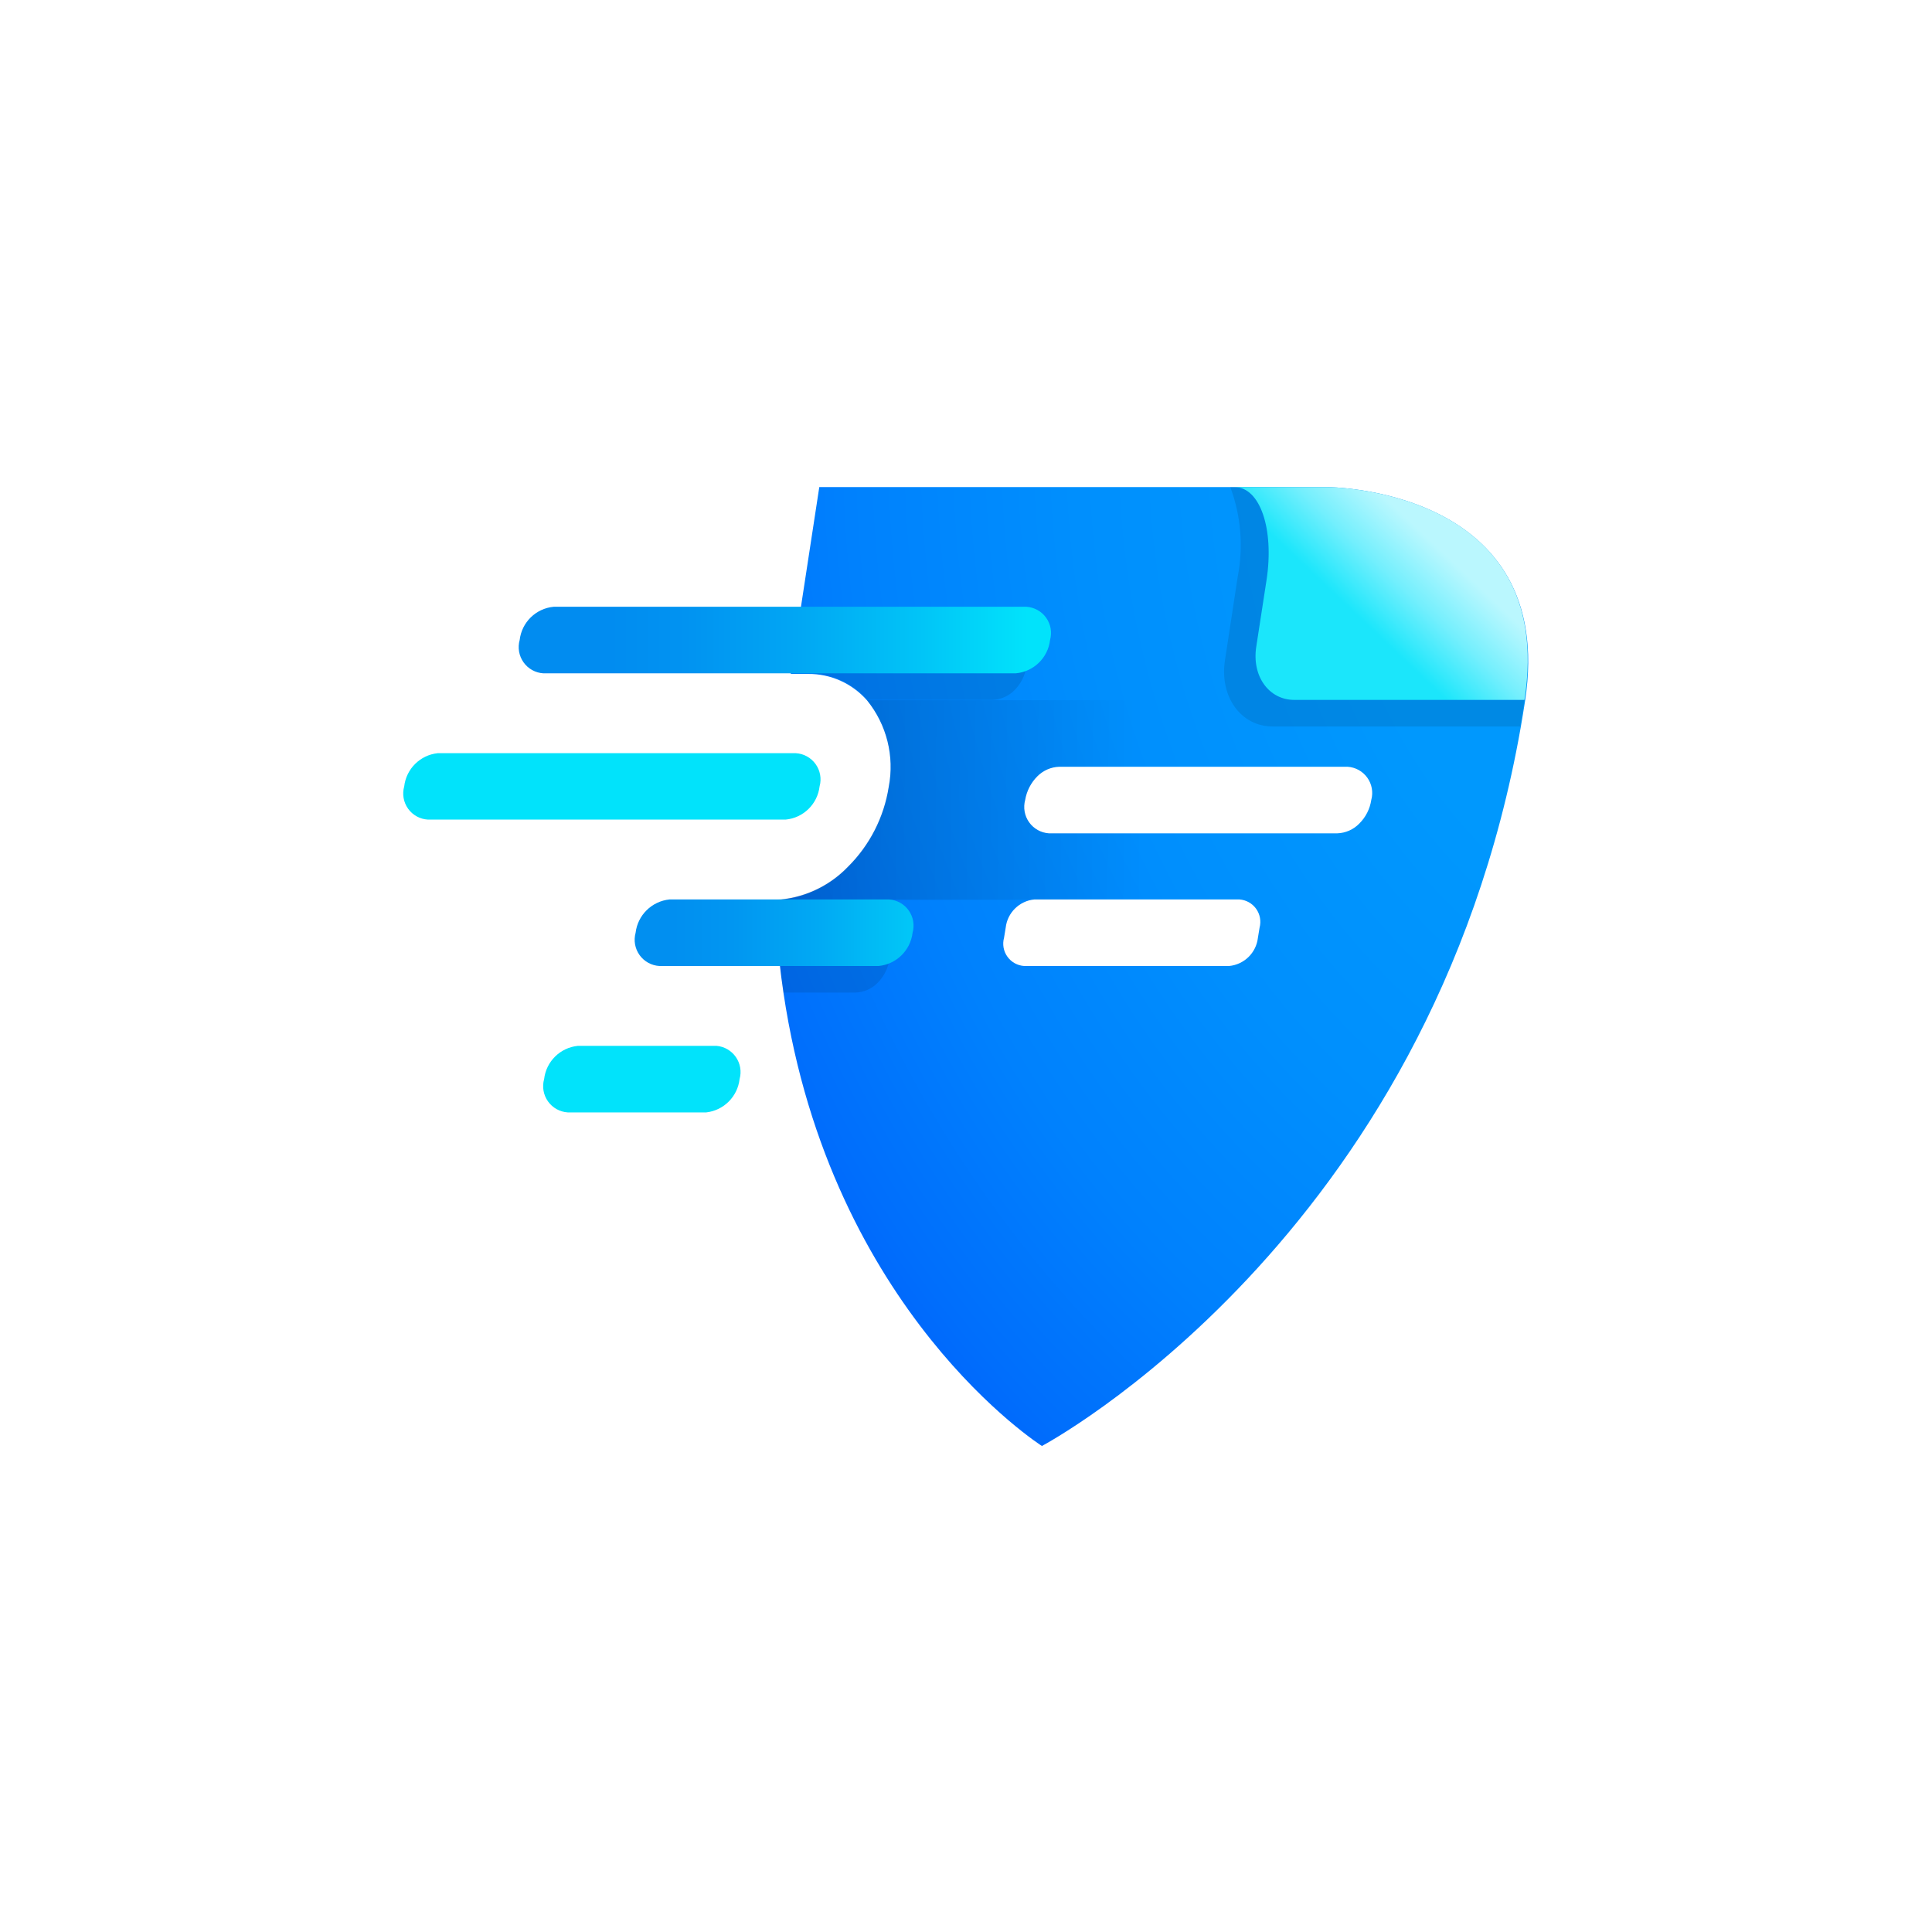
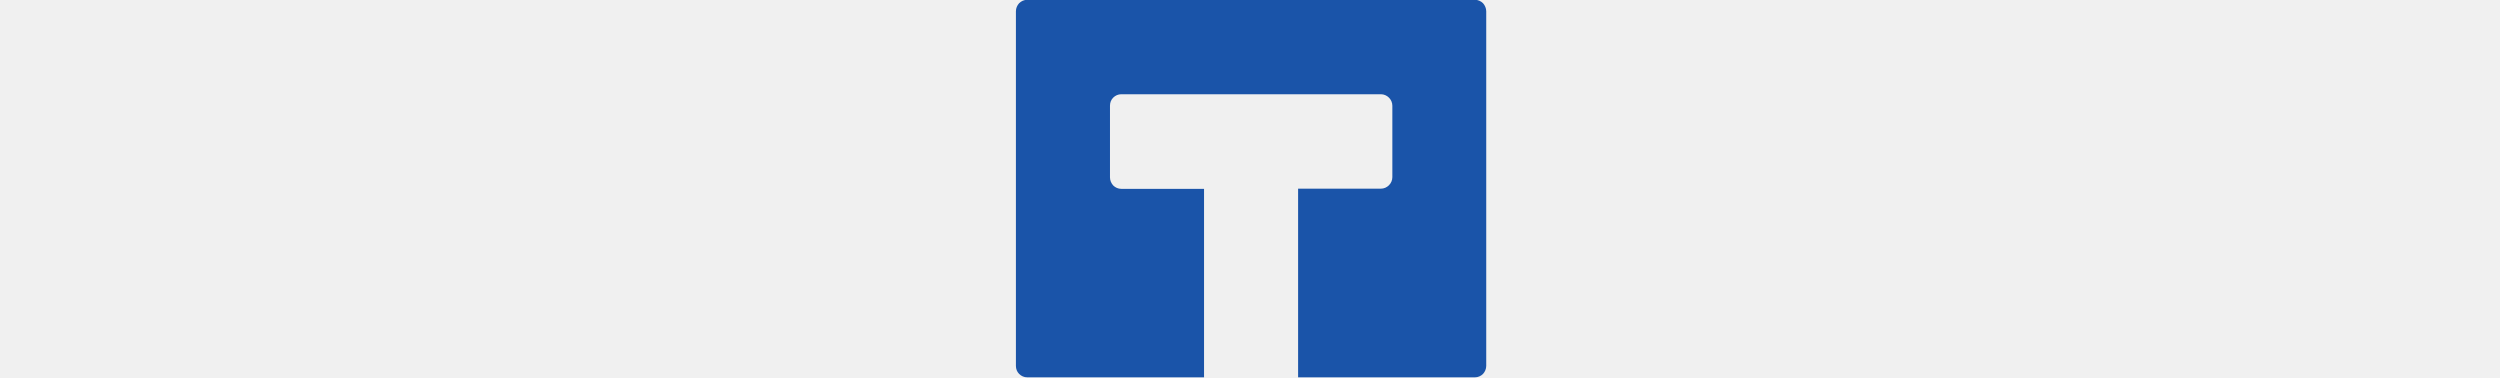
- <svg xmlns="http://www.w3.org/2000/svg" viewBox="0 0 128 128">
-   <radialGradient id="a" cx="-2409.47" cy="-392.07" gradientTransform="matrix(.69 0 0 .79 1781.43 339.43)" gradientUnits="userSpaceOnUse" r="197.62">
-     <stop offset="0" stop-color="#009afd" />
-     <stop offset=".22" stop-color="#0098fd" />
-     <stop offset=".35" stop-color="#008ffd" />
-     <stop offset=".46" stop-color="#0081fd" />
-     <stop offset=".55" stop-color="#006efc" />
-     <stop offset=".6" stop-color="#005ffc" />
-   </radialGradient>
-   <linearGradient id="b" gradientUnits="userSpaceOnUse" x1="78.66" x2="42.39" y1="53.08" y2="52.83">
-     <stop offset=".08" stop-opacity="0" />
-     <stop offset=".81" />
-   </linearGradient>
-   <linearGradient id="c" gradientUnits="userSpaceOnUse" x1="99.08" x2="87.08" y1="31.21" y2="43.91">
-     <stop offset=".36" stop-color="#baf7fe" />
-     <stop offset=".42" stop-color="#a6f5fe" />
-     <stop offset=".56" stop-color="#74effd" />
-     <stop offset=".74" stop-color="#23e7fb" />
-     <stop offset=".76" stop-color="#1be6fb" />
-   </linearGradient>
-   <linearGradient id="d" gradientUnits="userSpaceOnUse" x1="68.09" x2="37.97" y1="42.4" y2="42.4">
-     <stop offset="0" stop-color="#01e3fb" />
-     <stop offset=".23" stop-color="#01c5f7" />
-     <stop offset=".51" stop-color="#01a6f3" />
-     <stop offset=".75" stop-color="#0193f1" />
-     <stop offset=".92" stop-color="#018cf0" />
-   </linearGradient>
-   <linearGradient id="e" gradientUnits="userSpaceOnUse" x1="64.79" x2="38.89" y1="61.8" y2="61.8">
-     <stop offset="0" stop-color="#01dffa" />
-     <stop offset=".16" stop-color="#01c8f7" />
-     <stop offset=".41" stop-color="#01a9f3" />
-     <stop offset=".63" stop-color="#0196f1" />
-     <stop offset=".78" stop-color="#018ff0" />
-   </linearGradient>
-   <path d="m0 0h128v128h-128z" fill="#fff" />
-   <path d="m87.91 32.27h-33.63l-1.49 9.73c-.12.82-.26 1.7-.4 2.65h1.14a5.13 5.13 0 0 1 3.92 1.76 7 7 0 0 1 1.43 5.73 9.53 9.53 0 0 1 -2.71 5.3 7.18 7.18 0 0 1 -4.84 2.19c0 .6.06 1.18.1 1.77.11 1.52.27 3 .48 4.4 3.16 21.15 17.12 30 17.12 30s25.73-13.63 31.72-47.6c.1-.58.2-1.17.29-1.76 2.16-14.17-13.13-14.17-13.13-14.17zm-4.46 29.19-.11.67a2.12 2.12 0 0 1 -1.91 1.87h-13.57a1.48 1.48 0 0 1 -1.34-1.87l.11-.67a2.12 2.12 0 0 1 1.9-1.87h13.58a1.49 1.49 0 0 1 1.34 1.87zm7.4-8.46a2.78 2.78 0 0 1 -.79 1.56 2.13 2.13 0 0 1 -1.46.65h-19.11a1.75 1.75 0 0 1 -1.57-2.21 2.89 2.89 0 0 1 .8-1.56 2.14 2.14 0 0 1 1.45-.64h19.11a1.74 1.74 0 0 1 1.57 2.2z" fill="url(#a)" />
-   <path d="m67.92 53a1.75 1.75 0 0 0 1.57 2.21h8.21v4.4h-26.37a7.18 7.18 0 0 0 4.84-2.19 9.53 9.53 0 0 0 2.71-5.3 7 7 0 0 0 -1.43-5.73h20.25v4.41h-7.53a2.14 2.14 0 0 0 -1.45.64 2.89 2.89 0 0 0 -.8 1.56z" fill="url(#b)" opacity=".2" />
-   <path d="m58.93 63.56a2.81 2.81 0 0 1 -.79 1.56 2.14 2.14 0 0 1 -1.46.64h-4.77c-.21-1.41-.37-2.88-.48-4.4h5.93a1.74 1.74 0 0 1 1.57 2.2z" opacity=".1" />
-   <path d="m68 44.17a2.81 2.81 0 0 1 -.79 1.56 2.18 2.18 0 0 1 -1.46.64h-8.3a5.13 5.13 0 0 0 -3.92-1.76h-1.14c.14-1 .28-1.83.4-2.65h13.65a1.74 1.74 0 0 1 1.56 2.21z" opacity=".1" />
-   <path d="m101 46.37c-.09.59-.19 1.18-.29 1.76h-16.4c-2.11 0-3.53-2-3.15-4.4l.84-5.51a11 11 0 0 0 -.49-5.95h6.4s15.29 0 13.09 14.1z" opacity=".1" />
-   <path d="m52.05 54.3h-23.7a1.73 1.73 0 0 1 -1.57-2.2 2.5 2.5 0 0 1 2.22-2.2h23.72a1.74 1.74 0 0 1 1.58 2.2 2.5 2.5 0 0 1 -2.25 2.2z" fill="#01e3fb" />
-   <path d="m46.79 73.7h-9.17a1.74 1.74 0 0 1 -1.57-2.21 2.5 2.5 0 0 1 2.24-2.2h9.18a1.74 1.74 0 0 1 1.53 2.2 2.51 2.51 0 0 1 -2.21 2.21z" fill="#01e3fb" />
-   <path d="m87.91 32.27h-6.12c1.69 0 2.64 2.77 2.12 6.17l-.68 4.41c-.3 1.94.83 3.52 2.52 3.52h15.25c2.2-14.1-13.09-14.1-13.09-14.1z" fill="url(#c)" />
-   <path d="m67.29 44.61h-31.29a1.74 1.74 0 0 1 -1.57-2.21 2.5 2.5 0 0 1 2.25-2.2h31.32a1.74 1.74 0 0 1 1.57 2.2 2.51 2.51 0 0 1 -2.28 2.21z" fill="url(#d)" />
-   <path d="m58.21 64h-14.52a1.74 1.74 0 0 1 -1.58-2.2 2.52 2.52 0 0 1 2.25-2.21h14.53a1.74 1.74 0 0 1 1.57 2.21 2.51 2.51 0 0 1 -2.25 2.2z" fill="url(#e)" />
+ <svg xmlns="http://www.w3.org/2000/svg" version="1.1" id="Layer_1" x="0px" y="0px" viewBox="0 0 1398 211" style="enable-background:new 0 0 1398 211;" xml:space="preserve">
+   <style type="text/css">
+ 	.st0{fill:#1A54A9;}
+ </style>
+   <path class="st0" d="M831.1,6.3v198.3c0,1.7-0.7,3.3-1.8,4.5c-1.2,1.2-2.8,1.9-4.5,1.9h-98.9V105.5h46.3c1.7,0,3.3-0.7,4.5-1.9  c1.2-1.2,1.9-2.8,1.9-4.5V59.1c0-1.7-0.7-3.3-1.9-4.5c-1.2-1.2-2.8-1.9-4.5-1.9H627c-1.7,0-3.3,0.7-4.5,1.9  c-1.2,1.2-1.8,2.8-1.8,4.5v40.1c0,1.7,0.7,3.3,1.8,4.5c1.2,1.2,2.8,1.9,4.5,1.9h46.3V211h-98.9c-1.7,0-3.3-0.7-4.5-1.9  c-1.2-1.2-1.8-2.8-1.8-4.5V6.3c0-1.7,0.7-3.3,1.8-4.5c1.2-1.2,2.8-1.9,4.5-1.9h250.4c1.7,0,3.3,0.7,4.5,1.9  C830.4,3,831.1,4.7,831.1,6.3z" />
</svg>
